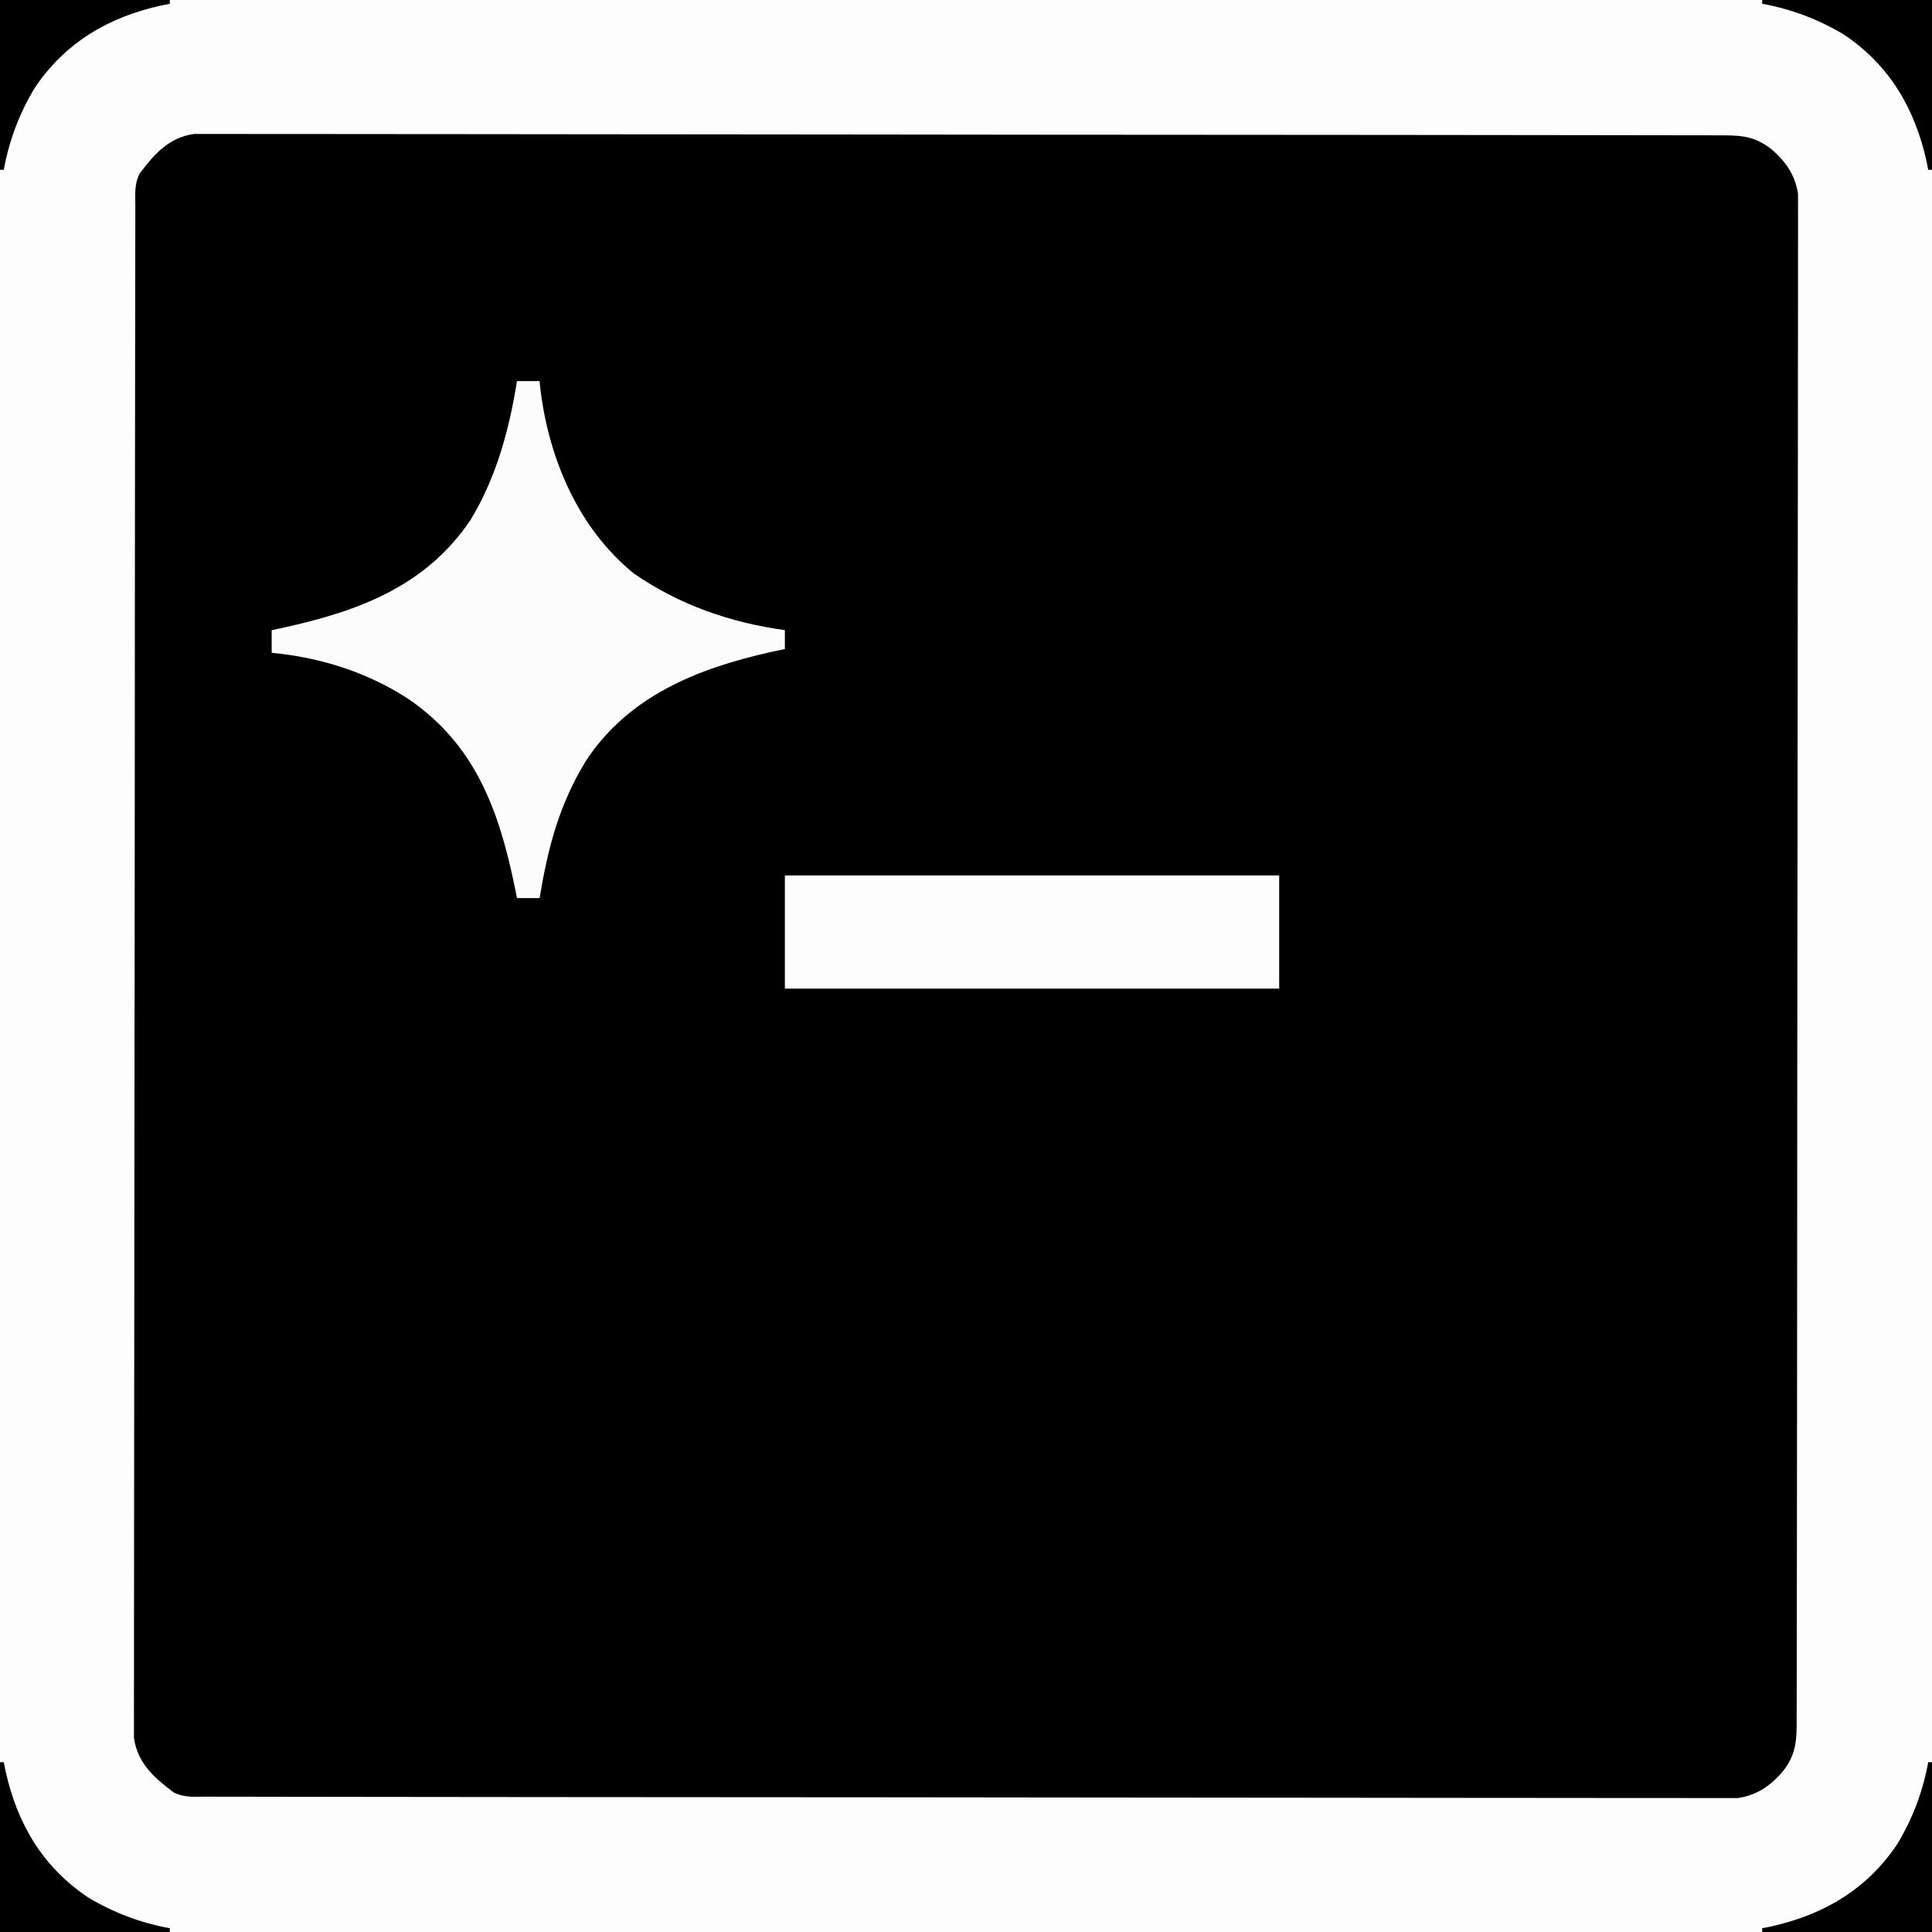
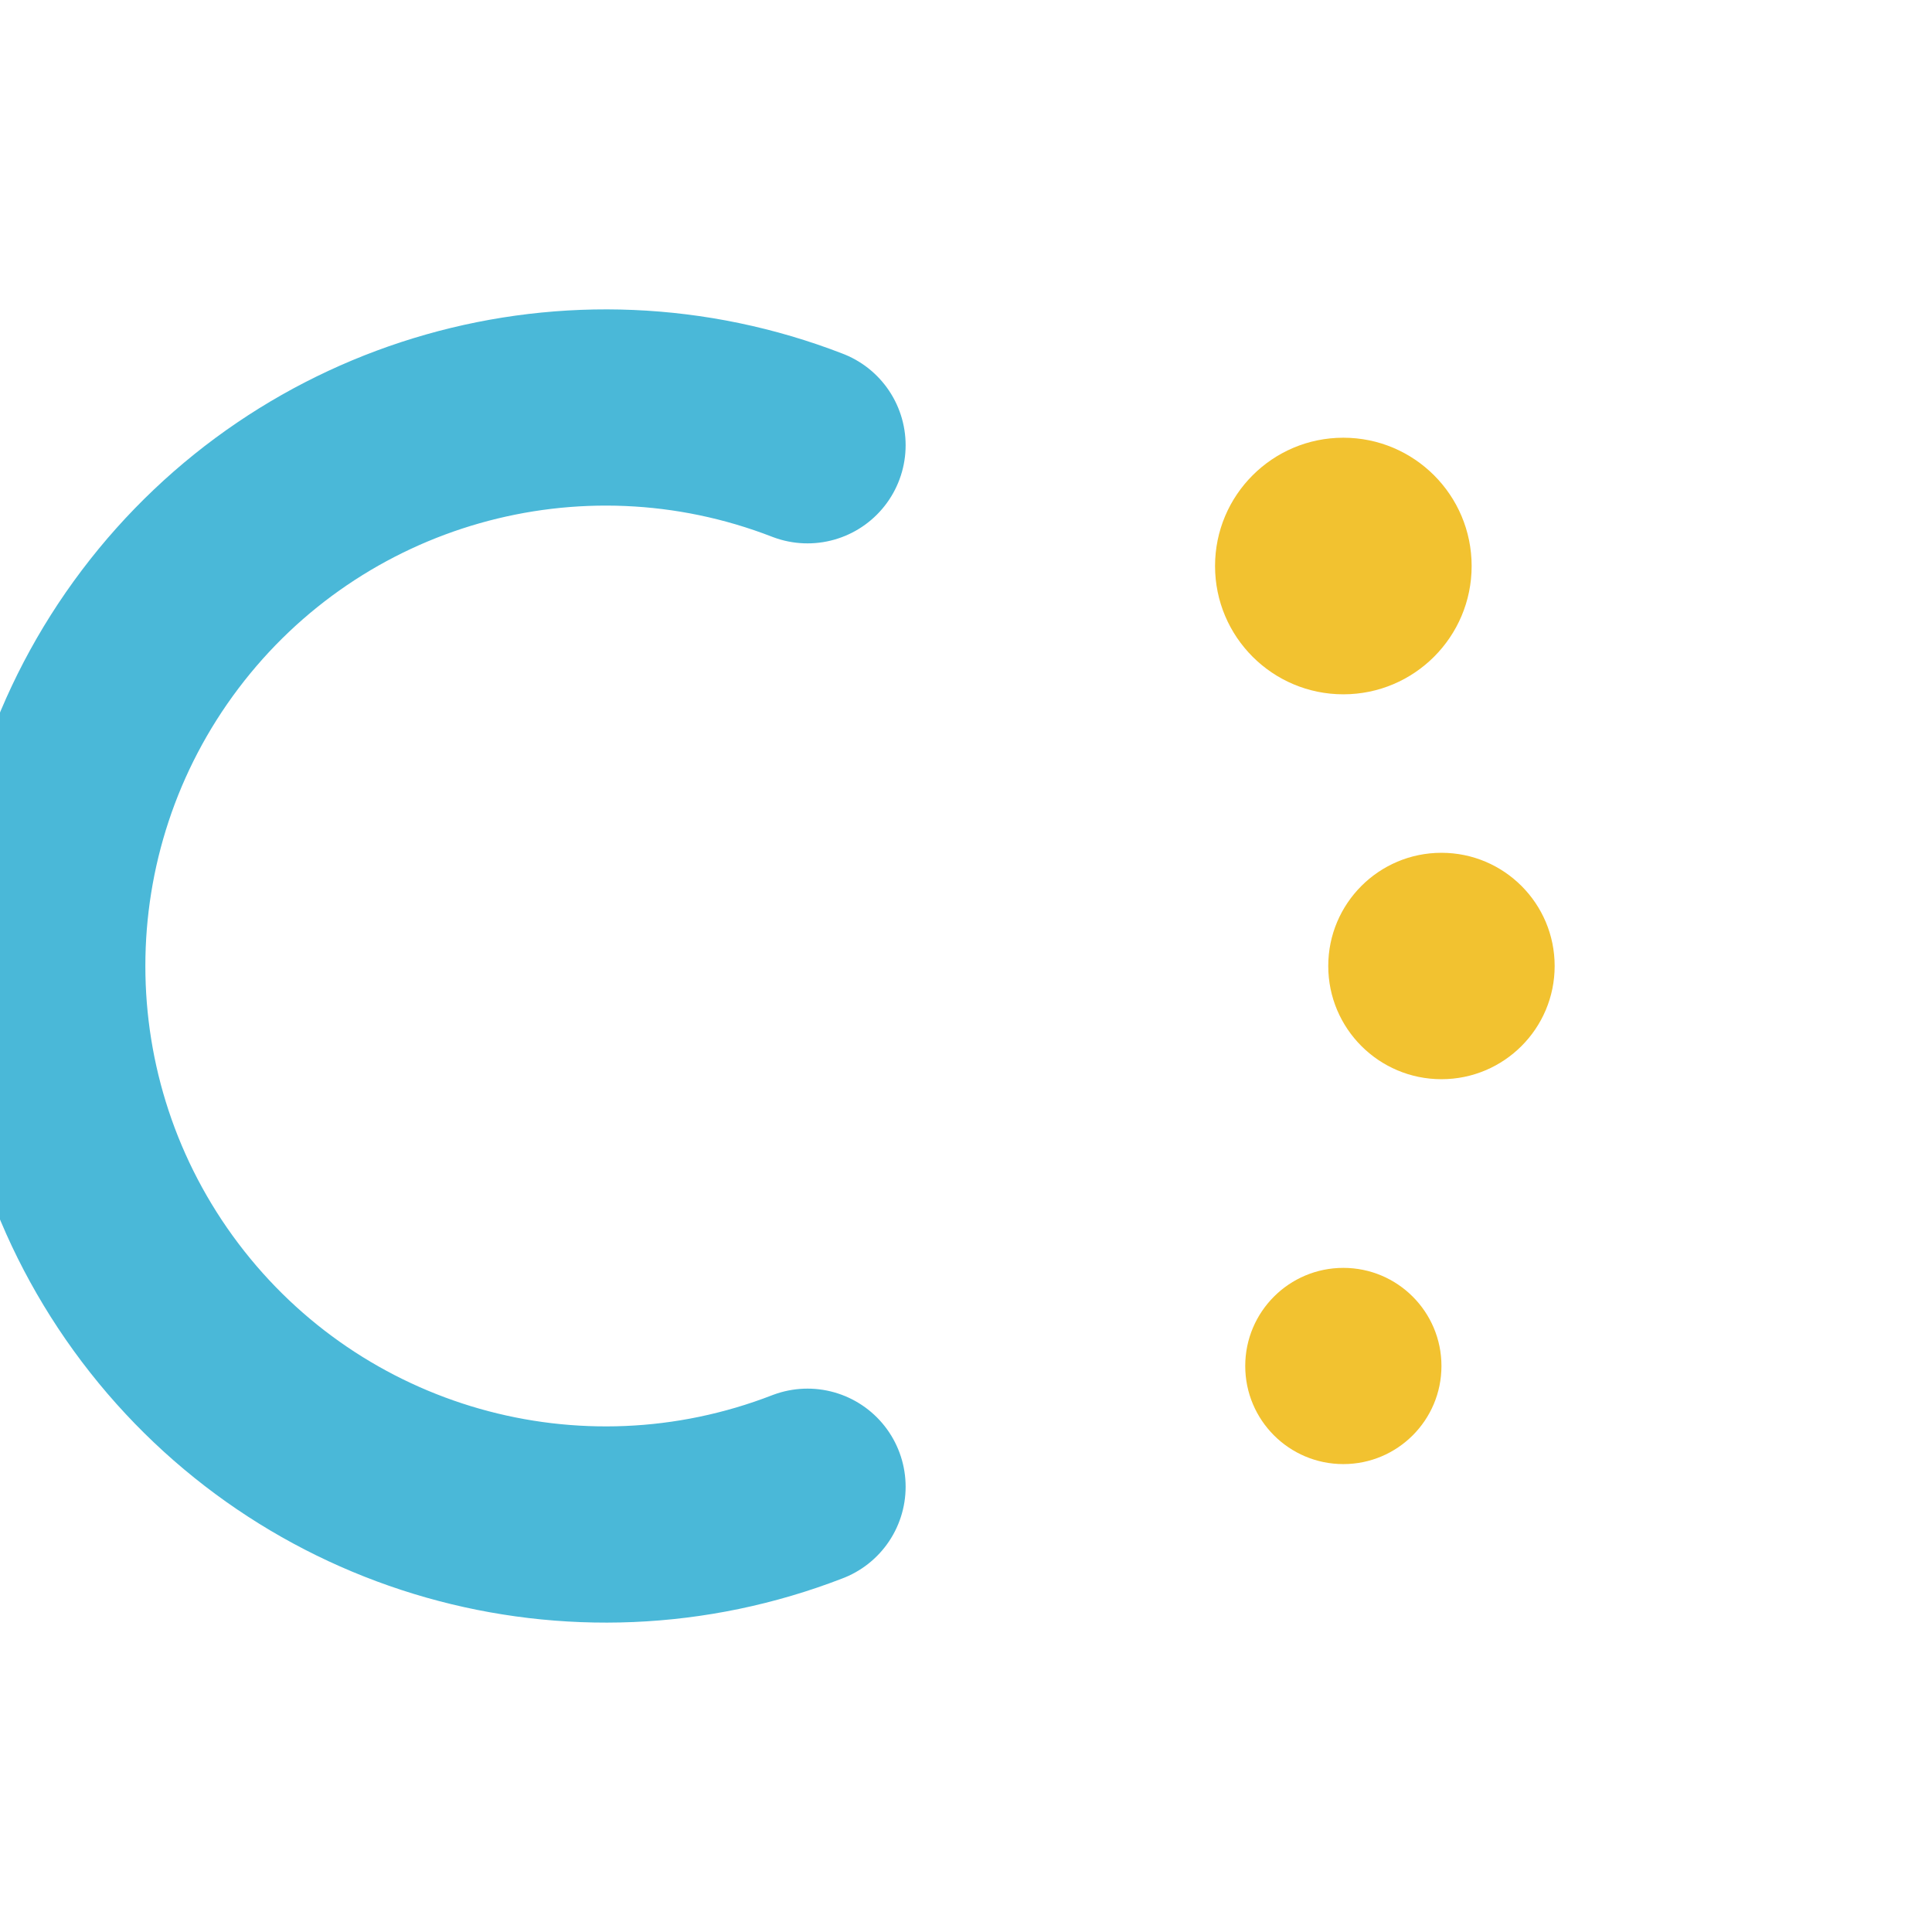
- <svg xmlns="http://www.w3.org/2000/svg" version="1.1" width="512" height="512">
-   <path d="M0 0 C168.96 0 337.92 0 512 0 C512 168.96 512 337.92 512 512 C343.04 512 174.08 512 0 512 C0 343.04 0 174.08 0 0 Z " fill="#000000" transform="translate(0,0)" />
-   <path d="M0 0 C168.96 0 337.92 0 512 0 C512 168.96 512 337.92 512 512 C343.04 512 174.08 512 0 512 C0 343.04 0 174.08 0 0 Z M37 46 C35.542 48.916 35.87 51.468 35.866 54.726 C35.863 55.429 35.861 56.132 35.859 56.856 C35.852 59.235 35.852 61.614 35.853 63.993 C35.85 65.706 35.846 67.42 35.842 69.133 C35.832 73.86 35.828 78.587 35.825 83.314 C35.821 88.405 35.812 93.496 35.803 98.586 C35.783 110.89 35.773 123.193 35.764 135.496 C35.76 141.286 35.755 147.075 35.749 152.864 C35.732 172.1 35.718 191.336 35.711 210.572 C35.709 215.567 35.707 220.561 35.705 225.556 C35.704 226.797 35.704 228.038 35.703 229.317 C35.695 249.437 35.67 269.557 35.637 289.676 C35.604 310.317 35.586 330.958 35.583 351.599 C35.581 363.195 35.572 374.79 35.547 386.385 C35.525 396.258 35.517 406.131 35.526 416.005 C35.531 421.044 35.529 426.084 35.51 431.124 C35.492 435.735 35.493 440.346 35.509 444.958 C35.511 446.628 35.507 448.299 35.495 449.969 C35.48 452.237 35.489 454.503 35.505 456.77 C35.504 458.031 35.503 459.291 35.502 460.59 C36.491 467.36 40.84 471.074 46 475 C48.916 476.458 51.468 476.13 54.726 476.134 C55.78 476.138 55.78 476.138 56.856 476.141 C59.235 476.148 61.614 476.148 63.993 476.147 C65.706 476.15 67.42 476.154 69.133 476.158 C73.86 476.168 78.587 476.172 83.314 476.175 C88.405 476.179 93.496 476.188 98.586 476.197 C110.89 476.217 123.193 476.227 135.496 476.236 C141.286 476.24 147.075 476.245 152.864 476.251 C172.1 476.268 191.336 476.282 210.572 476.289 C215.567 476.291 220.561 476.293 225.556 476.295 C227.418 476.296 227.418 476.296 229.317 476.297 C249.437 476.305 269.557 476.33 289.676 476.363 C310.317 476.396 330.958 476.414 351.599 476.417 C363.195 476.419 374.79 476.428 386.385 476.453 C396.258 476.475 406.131 476.483 416.005 476.474 C421.044 476.469 426.084 476.471 431.124 476.49 C435.735 476.508 440.346 476.507 444.958 476.491 C446.628 476.489 448.299 476.493 449.969 476.505 C452.237 476.52 454.503 476.511 456.77 476.495 C458.031 476.496 459.291 476.497 460.59 476.498 C465.743 475.745 469.553 473.011 472.812 469 C476.218 464.33 476.126 460.786 476.134 455.059 C476.137 454.357 476.139 453.655 476.141 452.932 C476.148 450.569 476.148 448.206 476.147 445.842 C476.15 444.135 476.154 442.429 476.158 440.722 C476.168 436.022 476.172 431.323 476.175 426.623 C476.179 421.558 476.188 416.493 476.197 411.428 C476.217 399.194 476.227 386.96 476.236 374.725 C476.24 368.967 476.245 363.209 476.251 357.451 C476.268 338.316 476.282 319.181 476.289 300.046 C476.291 295.08 476.293 290.114 476.295 285.148 C476.296 283.914 476.296 282.679 476.297 281.408 C476.305 261.398 476.33 241.389 476.363 221.379 C476.396 200.846 476.414 180.314 476.417 159.781 C476.419 148.249 476.428 136.716 476.453 125.183 C476.475 115.365 476.483 105.547 476.474 95.729 C476.469 90.717 476.471 85.706 476.49 80.695 C476.508 76.109 476.507 71.524 476.491 66.938 C476.489 65.277 476.493 63.617 476.505 61.956 C476.52 59.701 476.511 57.448 476.495 55.193 C476.496 53.313 476.496 53.313 476.498 51.395 C475.744 46.251 473.004 42.441 469 39.188 C464.33 35.782 460.786 35.874 455.059 35.866 C454.006 35.862 454.006 35.862 452.932 35.859 C450.569 35.852 448.206 35.852 445.842 35.853 C444.135 35.85 442.429 35.846 440.722 35.842 C436.022 35.832 431.323 35.828 426.623 35.825 C421.558 35.821 416.493 35.812 411.428 35.803 C399.194 35.783 386.96 35.773 374.725 35.764 C368.967 35.76 363.209 35.755 357.451 35.749 C338.316 35.732 319.181 35.718 300.046 35.711 C295.08 35.709 290.114 35.707 285.148 35.705 C283.297 35.704 283.297 35.704 281.408 35.703 C261.398 35.695 241.389 35.67 221.379 35.637 C200.846 35.604 180.314 35.586 159.781 35.583 C148.249 35.581 136.716 35.572 125.183 35.547 C115.365 35.525 105.547 35.517 95.729 35.526 C90.717 35.531 85.706 35.529 80.695 35.51 C76.109 35.492 71.524 35.493 66.938 35.509 C65.277 35.511 63.617 35.507 61.956 35.495 C59.701 35.48 57.448 35.489 55.193 35.505 C53.94 35.504 52.686 35.503 51.395 35.502 C44.635 36.493 40.921 40.847 37 46 Z " fill="#FDFDFD" transform="translate(0,0)" />
-   <path d="M0 0 C1.98 0 3.96 0 6 0 C6.112 1.129 6.112 1.129 6.227 2.281 C8.514 20.758 16.313 39.069 31 51 C43.084 59.324 56.465 63.975 71 66 C71 67.65 71 69.3 71 71 C69.113 71.402 69.113 71.402 67.188 71.812 C47.817 76.159 29.505 83.472 18.219 100.723 C11.132 112.358 8.197 123.735 6 137 C4.02 137 2.04 137 0 137 C-0.17 136.14 -0.34 135.28 -0.516 134.395 C-4.723 113.872 -10.943 96.372 -28.885 84.157 C-39.71 77.117 -52.191 73.208 -65 72 C-65 70.02 -65 68.04 -65 66 C-63.385 65.654 -63.385 65.654 -61.738 65.301 C-41.857 60.917 -24.135 54.33 -12.312 36.812 C-5.485 25.553 -2.054 12.916 0 0 Z " fill="#FCFCFC" transform="translate(137,101)" />
-   <path d="M0 0 C43.23 0 86.46 0 131 0 C131 9.9 131 19.8 131 30 C87.77 30 44.54 30 0 30 C0 20.1 0 10.2 0 0 Z " fill="#FDFDFD" transform="translate(208,232)" />
-   <path d="M0 0 C0.33 0 0.66 0 1 0 C1.147 0.739 1.294 1.477 1.445 2.238 C4.544 16.254 11.255 27.723 23.312 35.812 C30.113 39.889 37.206 42.575 45 44 C45 44.33 45 44.66 45 45 C30.15 45 15.3 45 0 45 C0 30.15 0 15.3 0 0 Z " fill="#000000" transform="translate(0,467)" />
-   <path d="M0 0 C0.33 0 0.66 0 1 0 C1 14.85 1 29.7 1 45 C-13.85 45 -28.7 45 -44 45 C-44 44.67 -44 44.34 -44 44 C-43.261 43.853 -42.523 43.706 -41.762 43.555 C-27.746 40.456 -16.277 33.745 -8.188 21.688 C-4.111 14.887 -1.425 7.794 0 0 Z " fill="#000000" transform="translate(511,467)" />
-   <path d="M0 0 C14.85 0 29.7 0 45 0 C45 14.85 45 29.7 45 45 C44.67 45 44.34 45 44 45 C43.853 44.261 43.706 43.523 43.555 42.762 C40.456 28.746 33.745 17.277 21.688 9.188 C14.887 5.111 7.794 2.425 0 1 C0 0.67 0 0.34 0 0 Z " fill="#000000" transform="translate(467,0)" />
-   <path d="M0 0 C14.85 0 29.7 0 45 0 C45 0.33 45 0.66 45 1 C44.261 1.147 43.523 1.294 42.762 1.445 C28.746 4.544 17.277 11.255 9.188 23.312 C5.111 30.113 2.425 37.206 1 45 C0.67 45 0.34 45 0 45 C0 30.15 0 15.3 0 0 Z " fill="#000000" transform="translate(0,0)" />
+ <svg xmlns="http://www.w3.org/2000/svg" viewBox="0 0 512 512" role="img" aria-label="Lasha">
+   <path d="M 214 118            A 148 148 0 1 0 214 394" fill="none" stroke="#4AB8D8" stroke-width="52" stroke-linecap="round" />
+   <circle cx="356" cy="150" r="34" fill="#F2C230" />
+   <circle cx="382" cy="256" r="30" fill="#F2C230" />
+   <circle cx="356" cy="362" r="26" fill="#F2C230" />
</svg>
